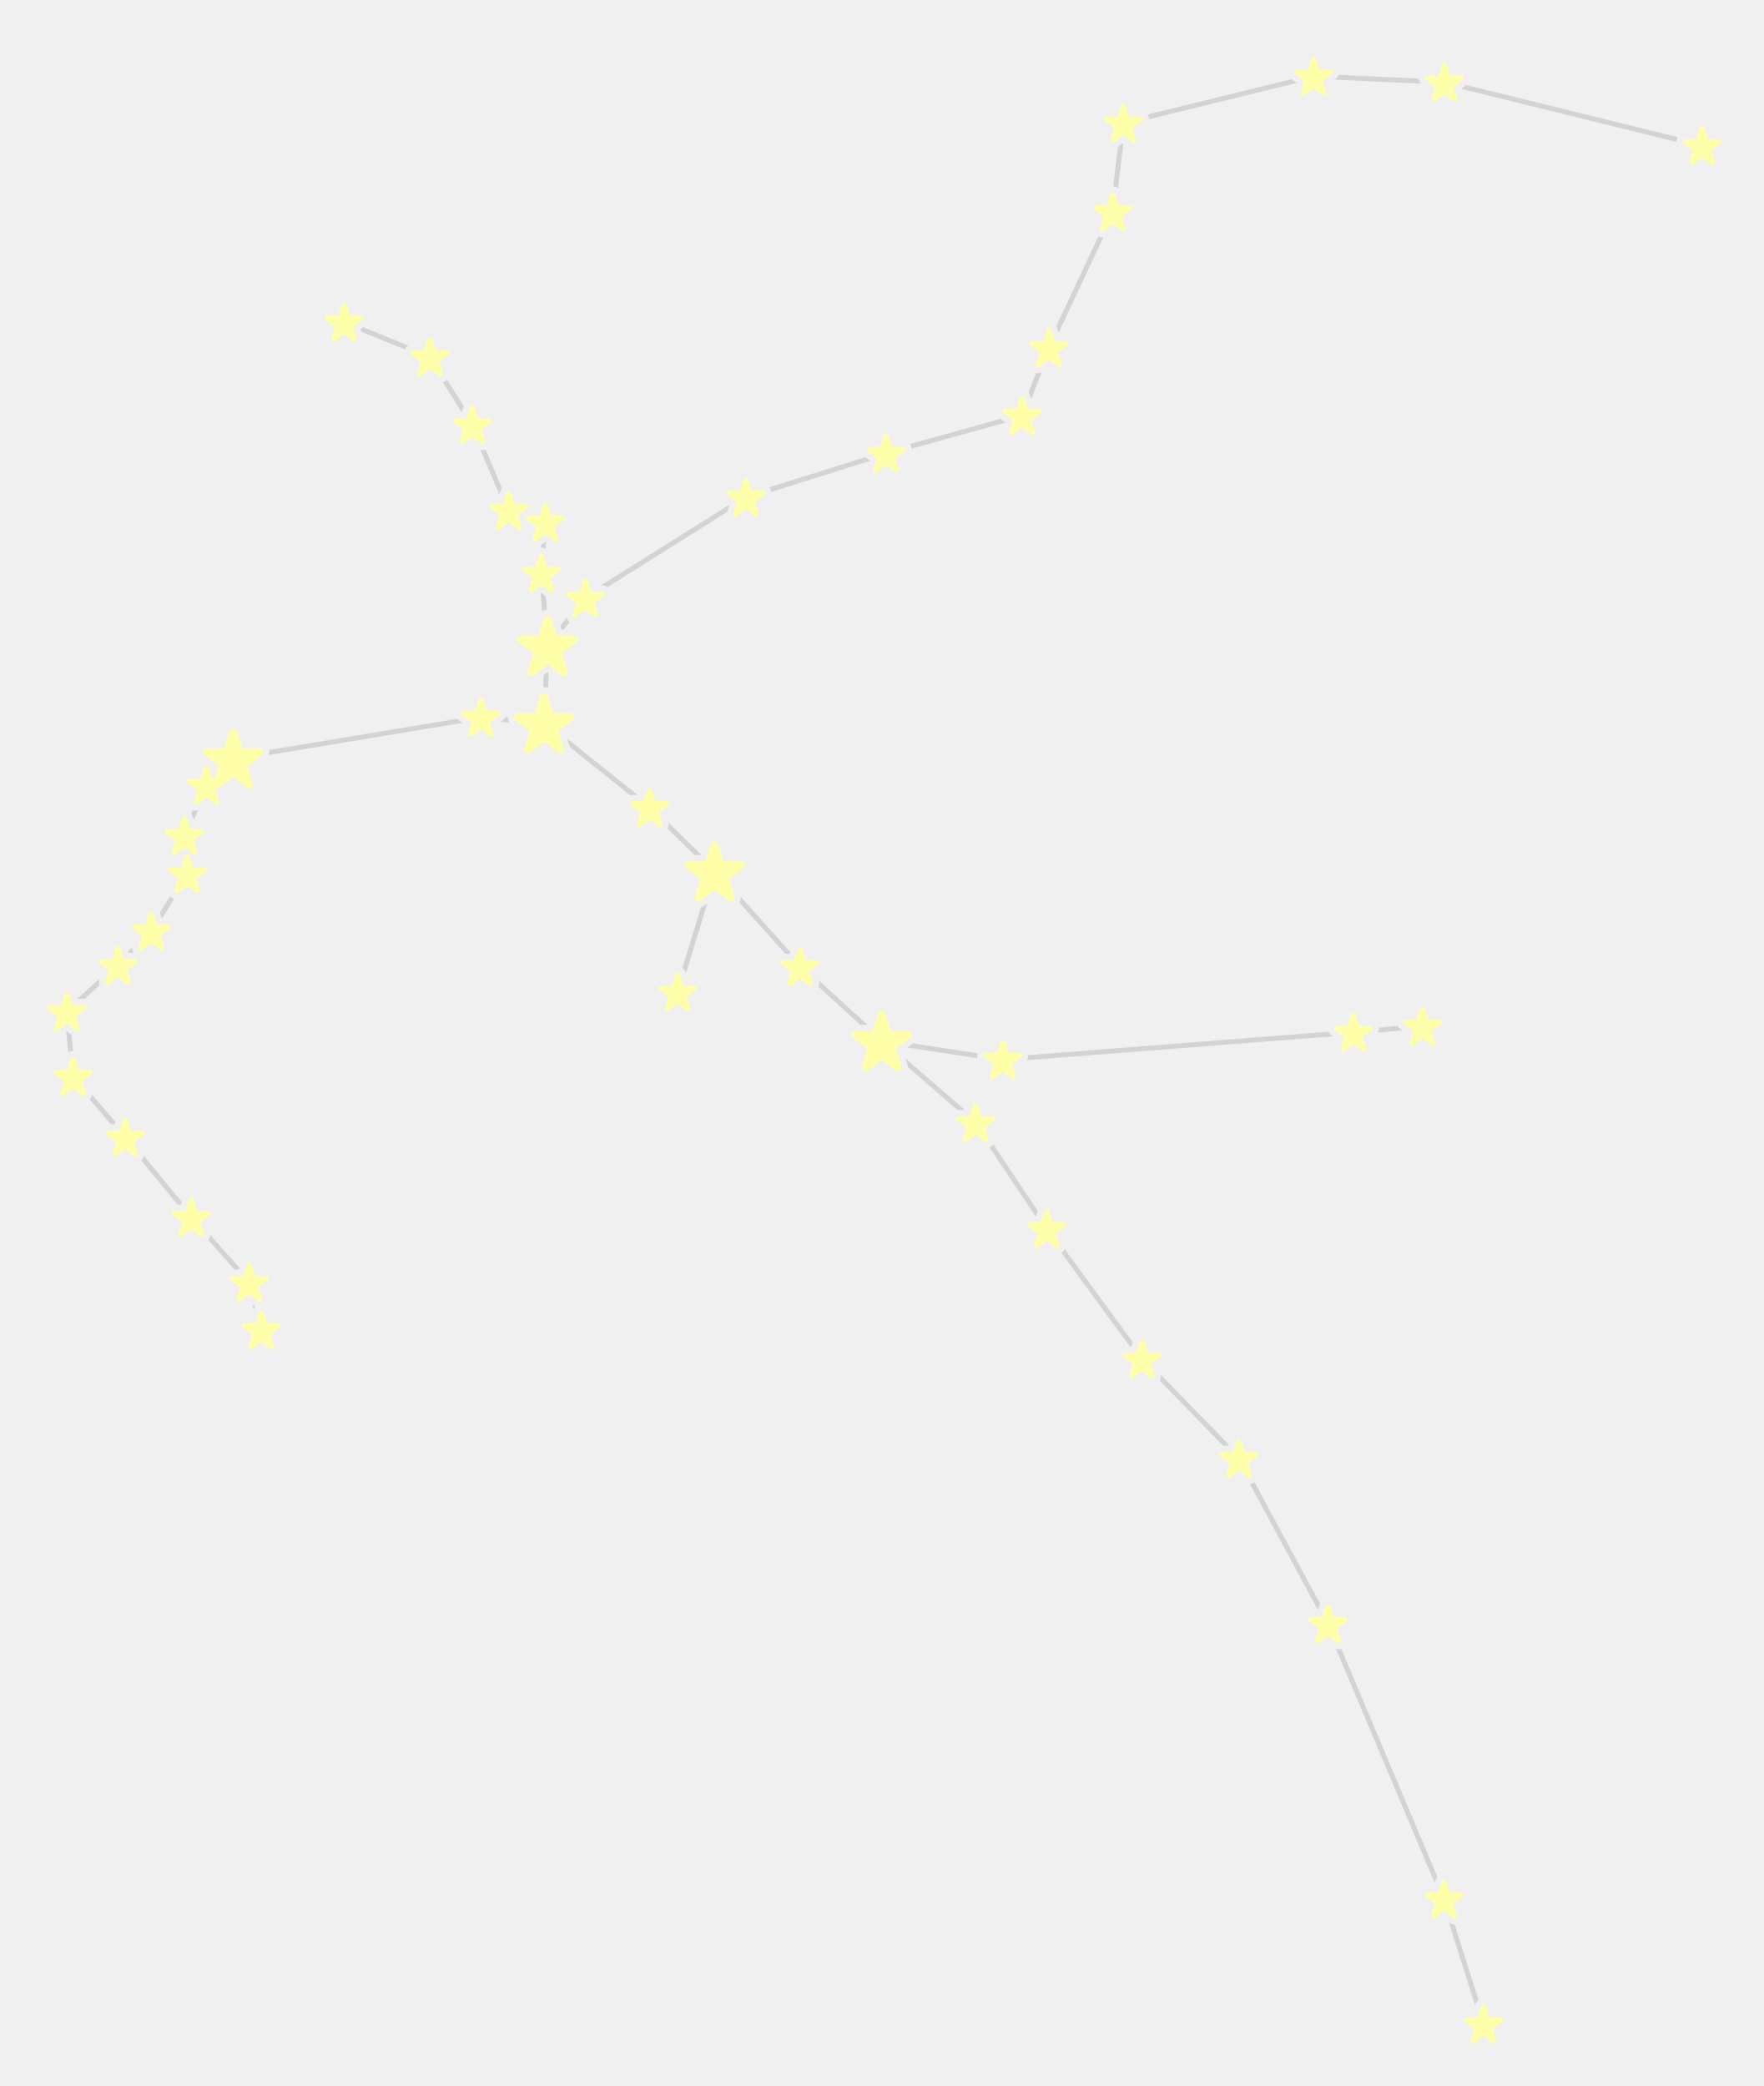
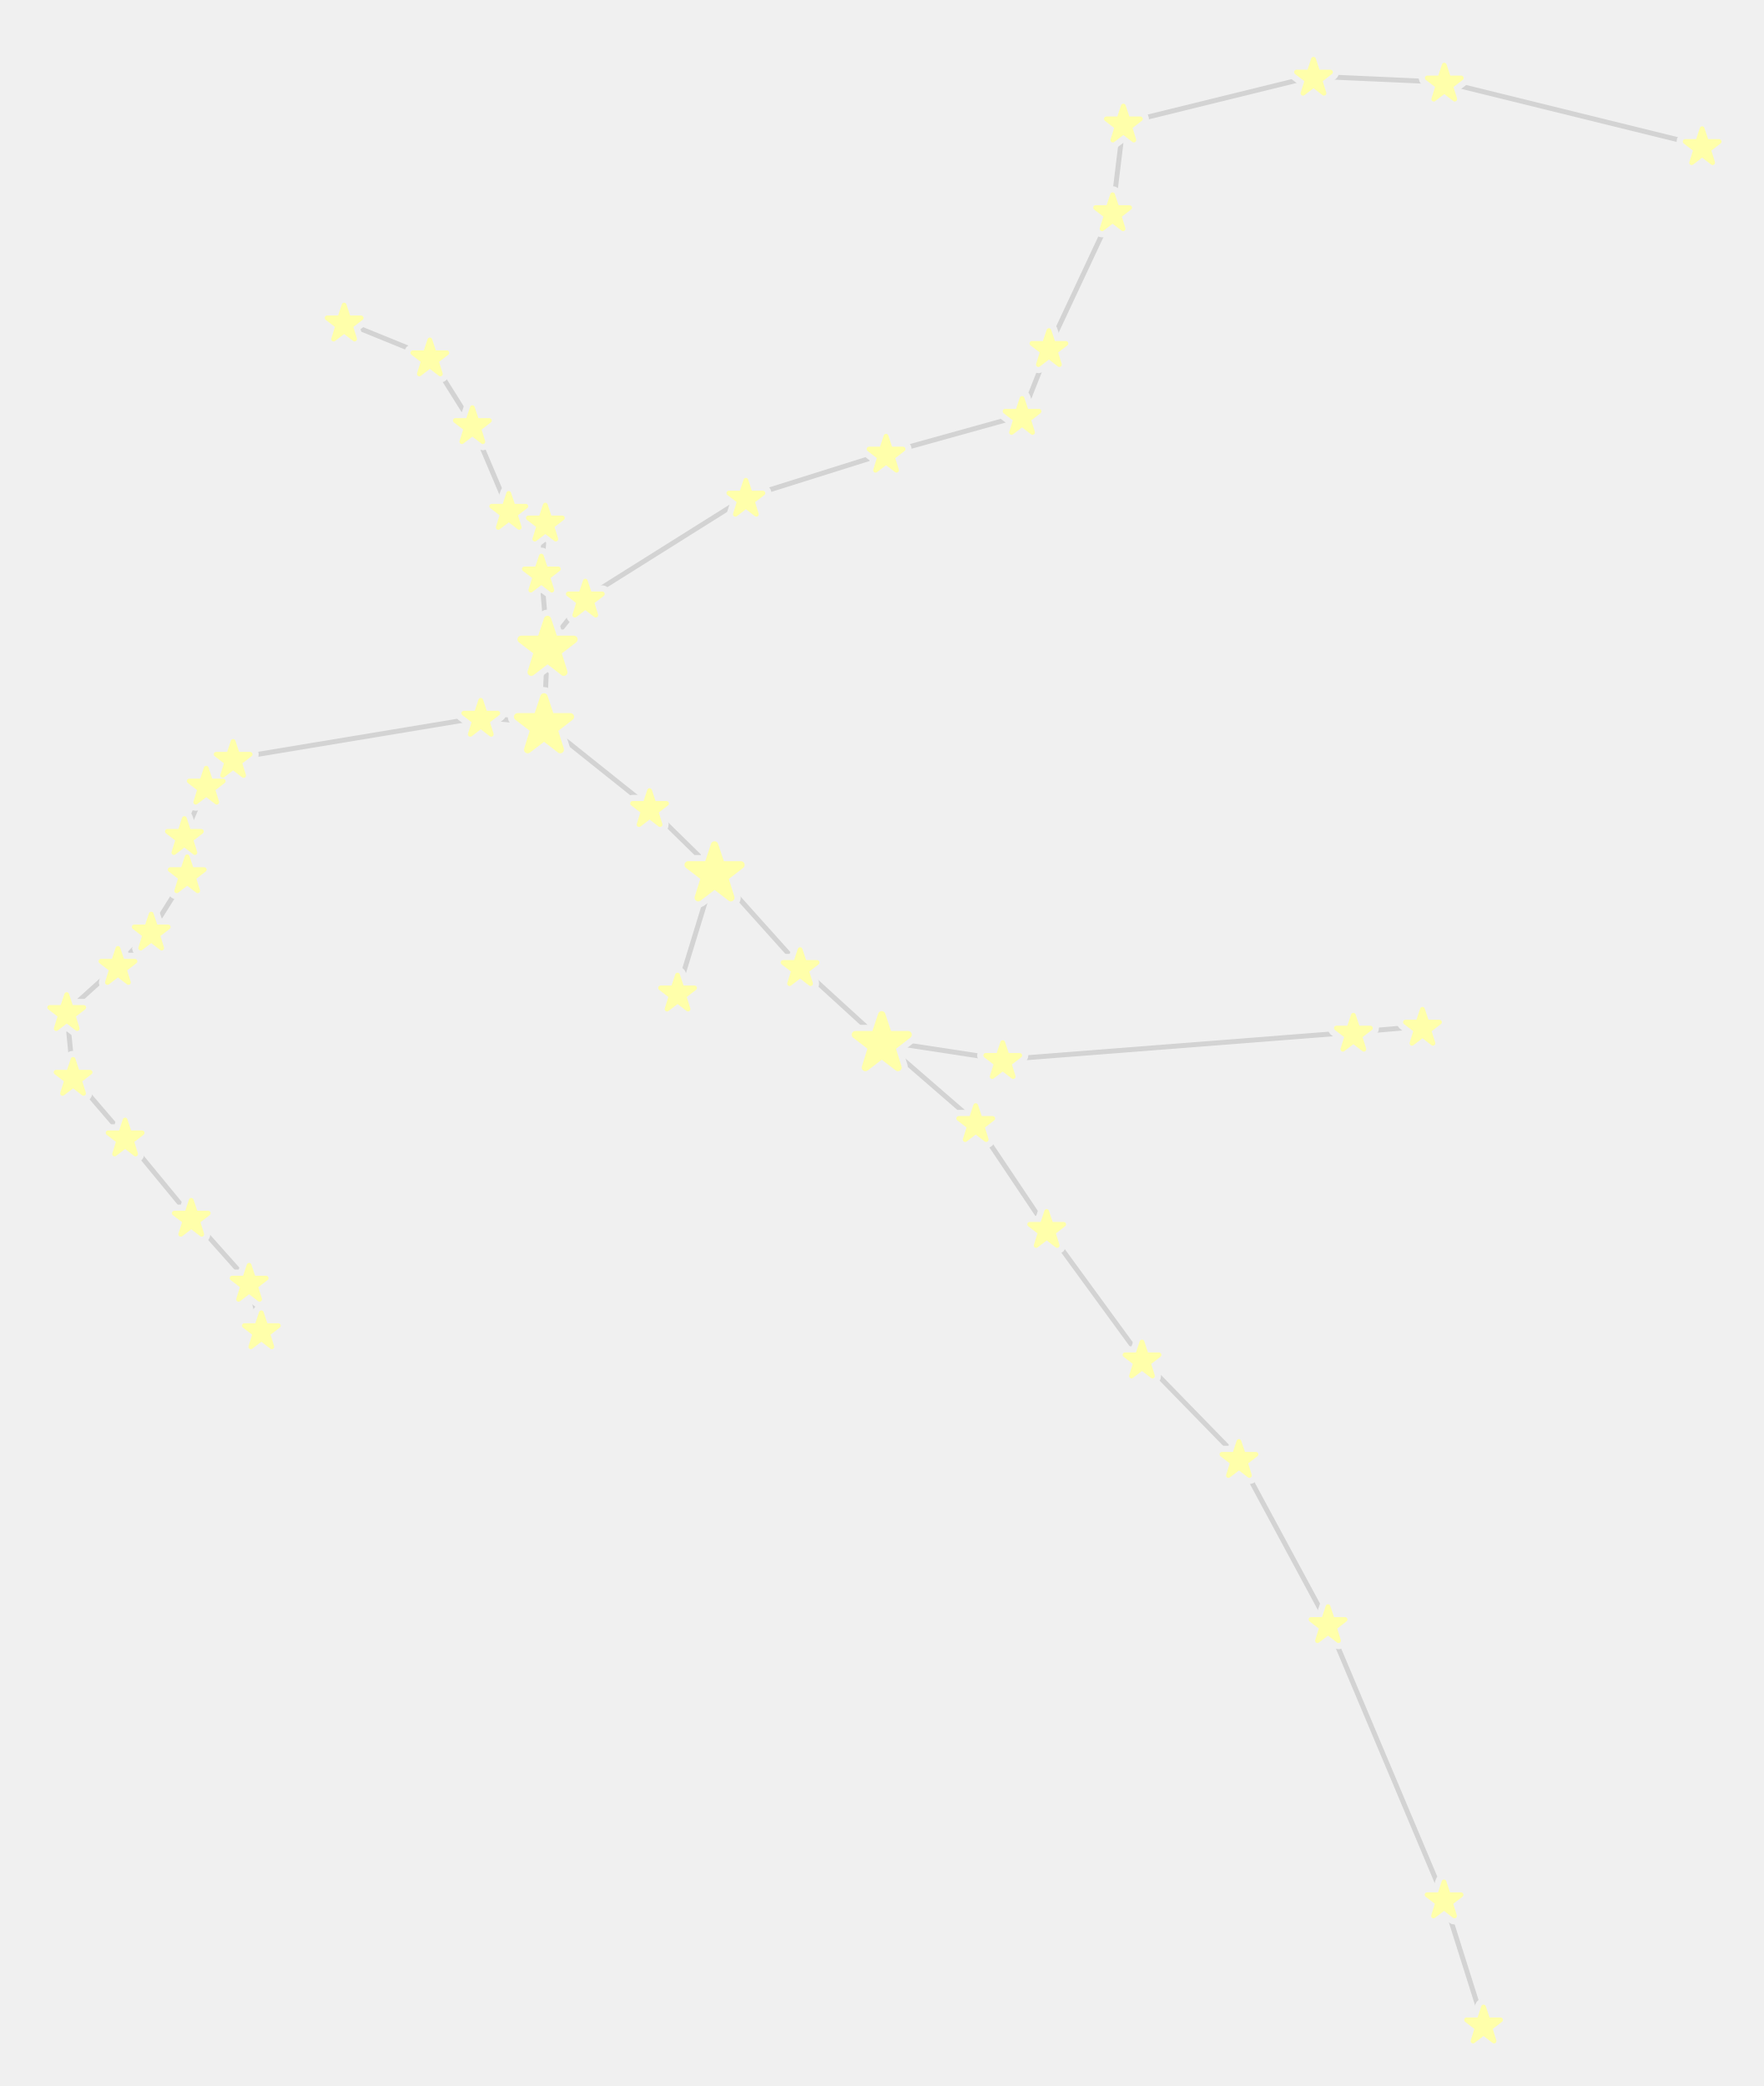
<svg xmlns="http://www.w3.org/2000/svg" width="3000" height="3548" viewBox="0 0 3000 3548">
  <defs>
    <path id="star" d="M100,39.332c0-3.332-2.636-6.029-5.935-6.169c0.004-0.012,0.004-0.024,0.009-0.035H65.461L55.863,4.341 c-0.004,0-0.009,0.001-0.014,0.001C55.058,1.833,52.738,0,49.967,0c-2.938,0-5.384,2.048-6.023,4.789 c-0.007-0.001-0.015,0-0.021-0.002l-9.45,28.341H6.336c-0.048-0.001-0.092-0.014-0.139-0.014C2.773,33.113,0,35.888,0,39.31 c0,1.884,0.857,3.55,2.185,4.687c-0.007,0.01-0.011,0.021-0.019,0.031L26.24,62.535l-8.961,28.683 c-0.364,0.789-0.582,1.659-0.582,2.587c0,3.422,2.775,6.195,6.198,6.195c1.405,0,2.687-0.484,3.727-1.272 c0.011,0.01,0.025,0.017,0.036,0.026L50.027,80.84l22.536,17.317C73.688,99.294,75.245,100,76.97,100 c3.424,0,6.198-2.773,6.198-6.195c0-0.748-0.154-1.456-0.397-2.121c0.016-0.002,0.029-0.01,0.045-0.012l-9.077-29.016l23.718-18.332 c-0.002-0.001-0.005-0.003-0.007-0.005C98.988,43.192,100,41.386,100,39.332z" />
    <mask id="gaps" maskUnits="userSpaceOnUse" x="0" y="0" width="3000" height="3548">
      <rect width="3000" height="3548" fill="#fff" />
      <g fill="#000" stroke="#000" stroke-linejoin="round">
        <use href="#star" transform="translate(2490.2 3409.6) scale(0.66)" stroke-width="31.82" />
        <use href="#star" transform="translate(2423 3196.8) scale(0.66)" stroke-width="31.82" />
        <use href="#star" transform="translate(2225.7 2728.6) scale(0.66)" stroke-width="31.82" />
        <use href="#star" transform="translate(2074.2 2447.7) scale(0.66)" stroke-width="31.82" />
        <use href="#star" transform="translate(1909.3 2278.5) scale(0.66)" stroke-width="31.82" />
        <use href="#star" transform="translate(411.5 2228.8) scale(0.66)" stroke-width="31.82" />
        <use href="#star" transform="translate(390.7 2148) scale(0.66)" stroke-width="31.82" />
        <use href="#star" transform="translate(1747.2 2056.5) scale(0.66)" stroke-width="31.82" />
        <use href="#star" transform="translate(292.3 2037.5) scale(0.66)" stroke-width="31.82" />
        <use href="#star" transform="translate(179.8 1900.9) scale(0.66)" stroke-width="31.82" />
        <use href="#star" transform="translate(1626.5 1876.4) scale(0.66)" stroke-width="31.82" />
        <use href="#star" transform="translate(91.3 1797.8) scale(0.66)" stroke-width="31.82" />
        <use href="#star" transform="translate(1672.4 1769.2) scale(0.66)" stroke-width="31.82" />
        <use href="#star" transform="translate(2268.8 1722.7) scale(0.66)" stroke-width="31.82" />
        <use href="#star" transform="translate(2386.3 1712.6) scale(0.66)" stroke-width="31.82" />
        <use href="#star" transform="translate(80.5 1687.6) scale(0.66)" stroke-width="31.82" />
        <use href="#star" transform="translate(1119.4 1654.4) scale(0.66)" stroke-width="31.82" />
        <use href="#star" transform="translate(1327.8 1611.1) scale(0.66)" stroke-width="31.82" />
        <use href="#star" transform="translate(167.6 1609.1) scale(0.66)" stroke-width="31.82" />
        <use href="#star" transform="translate(224.2 1550.7) scale(0.66)" stroke-width="31.82" />
        <use href="#star" transform="translate(285.4 1453.2) scale(0.66)" stroke-width="31.82" />
        <use href="#star" transform="translate(280.6 1388.2) scale(0.66)" stroke-width="31.82" />
        <use href="#star" transform="translate(1071.8 1340.6) scale(0.66)" stroke-width="31.82" />
        <use href="#star" transform="translate(317.8 1302.5) scale(0.66)" stroke-width="31.82" />
        <use href="#star" transform="translate(784.7 1187.1) scale(0.66)" stroke-width="31.82" />
        <use href="#star" transform="translate(962.5 984.3) scale(0.66)" stroke-width="31.82" />
        <use href="#star" transform="translate(887.7 941.8) scale(0.66)" stroke-width="31.82" />
        <use href="#star" transform="translate(894.5 855) scale(0.66)" stroke-width="31.82" />
        <use href="#star" transform="translate(832.3 835.1) scale(0.66)" stroke-width="31.82" />
        <use href="#star" transform="translate(1235.6 812.8) scale(0.66)" stroke-width="31.82" />
        <use href="#star" transform="translate(1474 737.9) scale(0.66)" stroke-width="31.82" />
        <use href="#star" transform="translate(770.4 689.3) scale(0.66)" stroke-width="31.82" />
        <use href="#star" transform="translate(1705.3 673.6) scale(0.66)" stroke-width="31.82" />
        <use href="#star" transform="translate(698.1 574.1) scale(0.66)" stroke-width="31.82" />
        <use href="#star" transform="translate(1751 558.2) scale(0.66)" stroke-width="31.82" />
        <use href="#star" transform="translate(552.3 514.8) scale(0.66)" stroke-width="31.82" />
        <use href="#star" transform="translate(1859.3 327.2) scale(0.66)" stroke-width="31.82" />
        <use href="#star" transform="translate(2862 214.8) scale(0.66)" stroke-width="31.82" />
        <use href="#star" transform="translate(1877.6 176.3) scale(0.66)" stroke-width="31.82" />
        <use href="#star" transform="translate(2423.4 106.7) scale(0.66)" stroke-width="31.82" />
        <use href="#star" transform="translate(2201 96.7) scale(0.66)" stroke-width="31.82" />
        <use href="#star" transform="translate(1448.5 1719.7) scale(1.023)" stroke-width="20.53" />
        <use href="#star" transform="translate(1164.2 1430.9) scale(1.023)" stroke-width="20.53" />
-         <use href="#star" transform="translate(345.3 1238.9) scale(1.023)" stroke-width="20.53" />
+         <use href="#star" transform="translate(363.5 1257) scale(0.66)" stroke-width="31.82" />
        <use href="#star" transform="translate(874.1 1179) scale(1.023)" stroke-width="20.53" />
        <use href="#star" transform="translate(880.1 1047.3) scale(1.023)" stroke-width="20.53" />
      </g>
    </mask>
  </defs>
  <g mask="url(#gaps)" fill="none" stroke="#d3d3d3" stroke-width="8.4" stroke-linecap="round" stroke-linejoin="round">
    <path d="M925.2 1230.1 L817.7 1220.1" />
    <path d="M313.6 1421.2 L318.4 1486.2" />
    <path d="M318.4 1486.2 L257.2 1583.7" />
    <path d="M2895 247.8 L2456.4 139.7" />
    <path d="M920.7 974.8 L927.5 888" />
    <path d="M1499.6 1770.8 L1659.5 1909.4" />
    <path d="M1499.6 1770.8 L1360.8 1644.1" />
    <path d="M2523.2 3442.6 L2456 3229.8" />
    <path d="M1499.6 1770.8 L1705.4 1802.2" />
    <path d="M313.6 1421.2 L350.8 1335.5" />
    <path d="M124.3 1830.8 L212.8 1933.9" />
    <path d="M1215.4 1482 L1104.8 1373.6" />
    <path d="M1215.4 1482 L1152.4 1687.4" />
    <path d="M1892.3 360.2 L1784 591.2" />
    <path d="M200.6 1642.1 L113.5 1720.6" />
    <path d="M124.3 1830.8 L113.5 1720.6" />
    <path d="M927.5 888 L865.3 868.1" />
    <path d="M731.1 607.1 L585.3 547.8" />
    <path d="M2419.3 1745.6 L2301.8 1755.7" />
    <path d="M2107.2 2480.7 L1942.3 2311.5" />
    <path d="M2107.2 2480.7 L2258.7 2761.6" />
    <path d="M1104.8 1373.6 L925.2 1230.1" />
    <path d="M200.6 1642.1 L257.2 1583.7" />
    <path d="M1507 770.9 L1268.6 845.8" />
    <path d="M925.2 1230.1 L931.3 1098.5" />
    <path d="M920.7 974.8 L931.3 1098.5" />
    <path d="M444.5 2261.8 L423.7 2181" />
    <path d="M2456 3229.8 L2258.7 2761.6" />
    <path d="M396.5 1290 L350.8 1335.5" />
    <path d="M865.3 868.1 L803.4 722.3" />
    <path d="M1892.3 360.2 L1910.6 209.3" />
    <path d="M1268.6 845.8 L995.5 1017.3" />
    <path d="M2456.4 139.7 L2234 129.7" />
    <path d="M1784 591.2 L1738.3 706.6" />
    <path d="M1910.6 209.3 L2234 129.7" />
    <path d="M731.1 607.1 L803.4 722.3" />
    <path d="M931.3 1098.5 L995.5 1017.3" />
    <path d="M1215.4 1482 L1360.8 1644.1" />
    <path d="M325.3 2070.5 L423.7 2181" />
    <path d="M1659.5 1909.4 L1780.2 2089.5" />
    <path d="M1780.2 2089.5 L1942.3 2311.5" />
    <path d="M325.3 2070.5 L212.8 1933.9" />
    <path d="M1507 770.9 L1738.3 706.6" />
    <path d="M1705.4 1802.2 L2301.8 1755.7" />
    <path d="M396.5 1290 L817.7 1220.1" />
  </g>
  <g fill="#ffffaa">
    <use href="#star" transform="translate(2490.2 3409.6) scale(0.66)" />
    <use href="#star" transform="translate(2423 3196.8) scale(0.66)" />
    <use href="#star" transform="translate(2225.7 2728.6) scale(0.66)" />
    <use href="#star" transform="translate(2074.2 2447.7) scale(0.66)" />
    <use href="#star" transform="translate(1909.3 2278.5) scale(0.66)" />
    <use href="#star" transform="translate(411.5 2228.8) scale(0.66)" />
    <use href="#star" transform="translate(390.7 2148) scale(0.66)" />
    <use href="#star" transform="translate(1747.2 2056.5) scale(0.66)" />
    <use href="#star" transform="translate(292.3 2037.5) scale(0.66)" />
    <use href="#star" transform="translate(179.8 1900.9) scale(0.66)" />
    <use href="#star" transform="translate(1626.5 1876.4) scale(0.66)" />
    <use href="#star" transform="translate(91.3 1797.8) scale(0.66)" />
    <use href="#star" transform="translate(1672.4 1769.2) scale(0.66)" />
    <use href="#star" transform="translate(2268.8 1722.7) scale(0.66)" />
    <use href="#star" transform="translate(2386.3 1712.6) scale(0.66)" />
    <use href="#star" transform="translate(80.5 1687.6) scale(0.66)" />
    <use href="#star" transform="translate(1119.4 1654.4) scale(0.66)" />
    <use href="#star" transform="translate(1327.8 1611.1) scale(0.66)" />
    <use href="#star" transform="translate(167.6 1609.1) scale(0.66)" />
    <use href="#star" transform="translate(224.2 1550.7) scale(0.66)" />
    <use href="#star" transform="translate(285.4 1453.2) scale(0.66)" />
    <use href="#star" transform="translate(280.6 1388.2) scale(0.66)" />
    <use href="#star" transform="translate(1071.8 1340.6) scale(0.66)" />
    <use href="#star" transform="translate(317.8 1302.5) scale(0.66)" />
    <use href="#star" transform="translate(784.7 1187.1) scale(0.66)" />
    <use href="#star" transform="translate(962.5 984.3) scale(0.66)" />
    <use href="#star" transform="translate(887.7 941.8) scale(0.66)" />
    <use href="#star" transform="translate(894.5 855) scale(0.66)" />
    <use href="#star" transform="translate(832.3 835.1) scale(0.66)" />
    <use href="#star" transform="translate(1235.6 812.8) scale(0.66)" />
    <use href="#star" transform="translate(1474 737.9) scale(0.66)" />
    <use href="#star" transform="translate(770.4 689.3) scale(0.66)" />
    <use href="#star" transform="translate(1705.3 673.6) scale(0.66)" />
    <use href="#star" transform="translate(698.1 574.1) scale(0.66)" />
    <use href="#star" transform="translate(1751 558.2) scale(0.66)" />
    <use href="#star" transform="translate(552.3 514.8) scale(0.66)" />
    <use href="#star" transform="translate(1859.3 327.2) scale(0.66)" />
    <use href="#star" transform="translate(2862 214.8) scale(0.66)" />
    <use href="#star" transform="translate(1877.6 176.3) scale(0.66)" />
    <use href="#star" transform="translate(2423.4 106.7) scale(0.66)" />
    <use href="#star" transform="translate(2201 96.7) scale(0.66)" />
    <use href="#star" transform="translate(1448.5 1719.7) scale(1.023)" />
    <use href="#star" transform="translate(1164.2 1430.9) scale(1.023)" />
-     <use href="#star" transform="translate(345.3 1238.9) scale(1.023)" />
+     <use href="#star" transform="translate(363.5 1257) scale(0.66)" />
    <use href="#star" transform="translate(874.1 1179) scale(1.023)" />
    <use href="#star" transform="translate(880.1 1047.3) scale(1.023)" />
  </g>
</svg>
